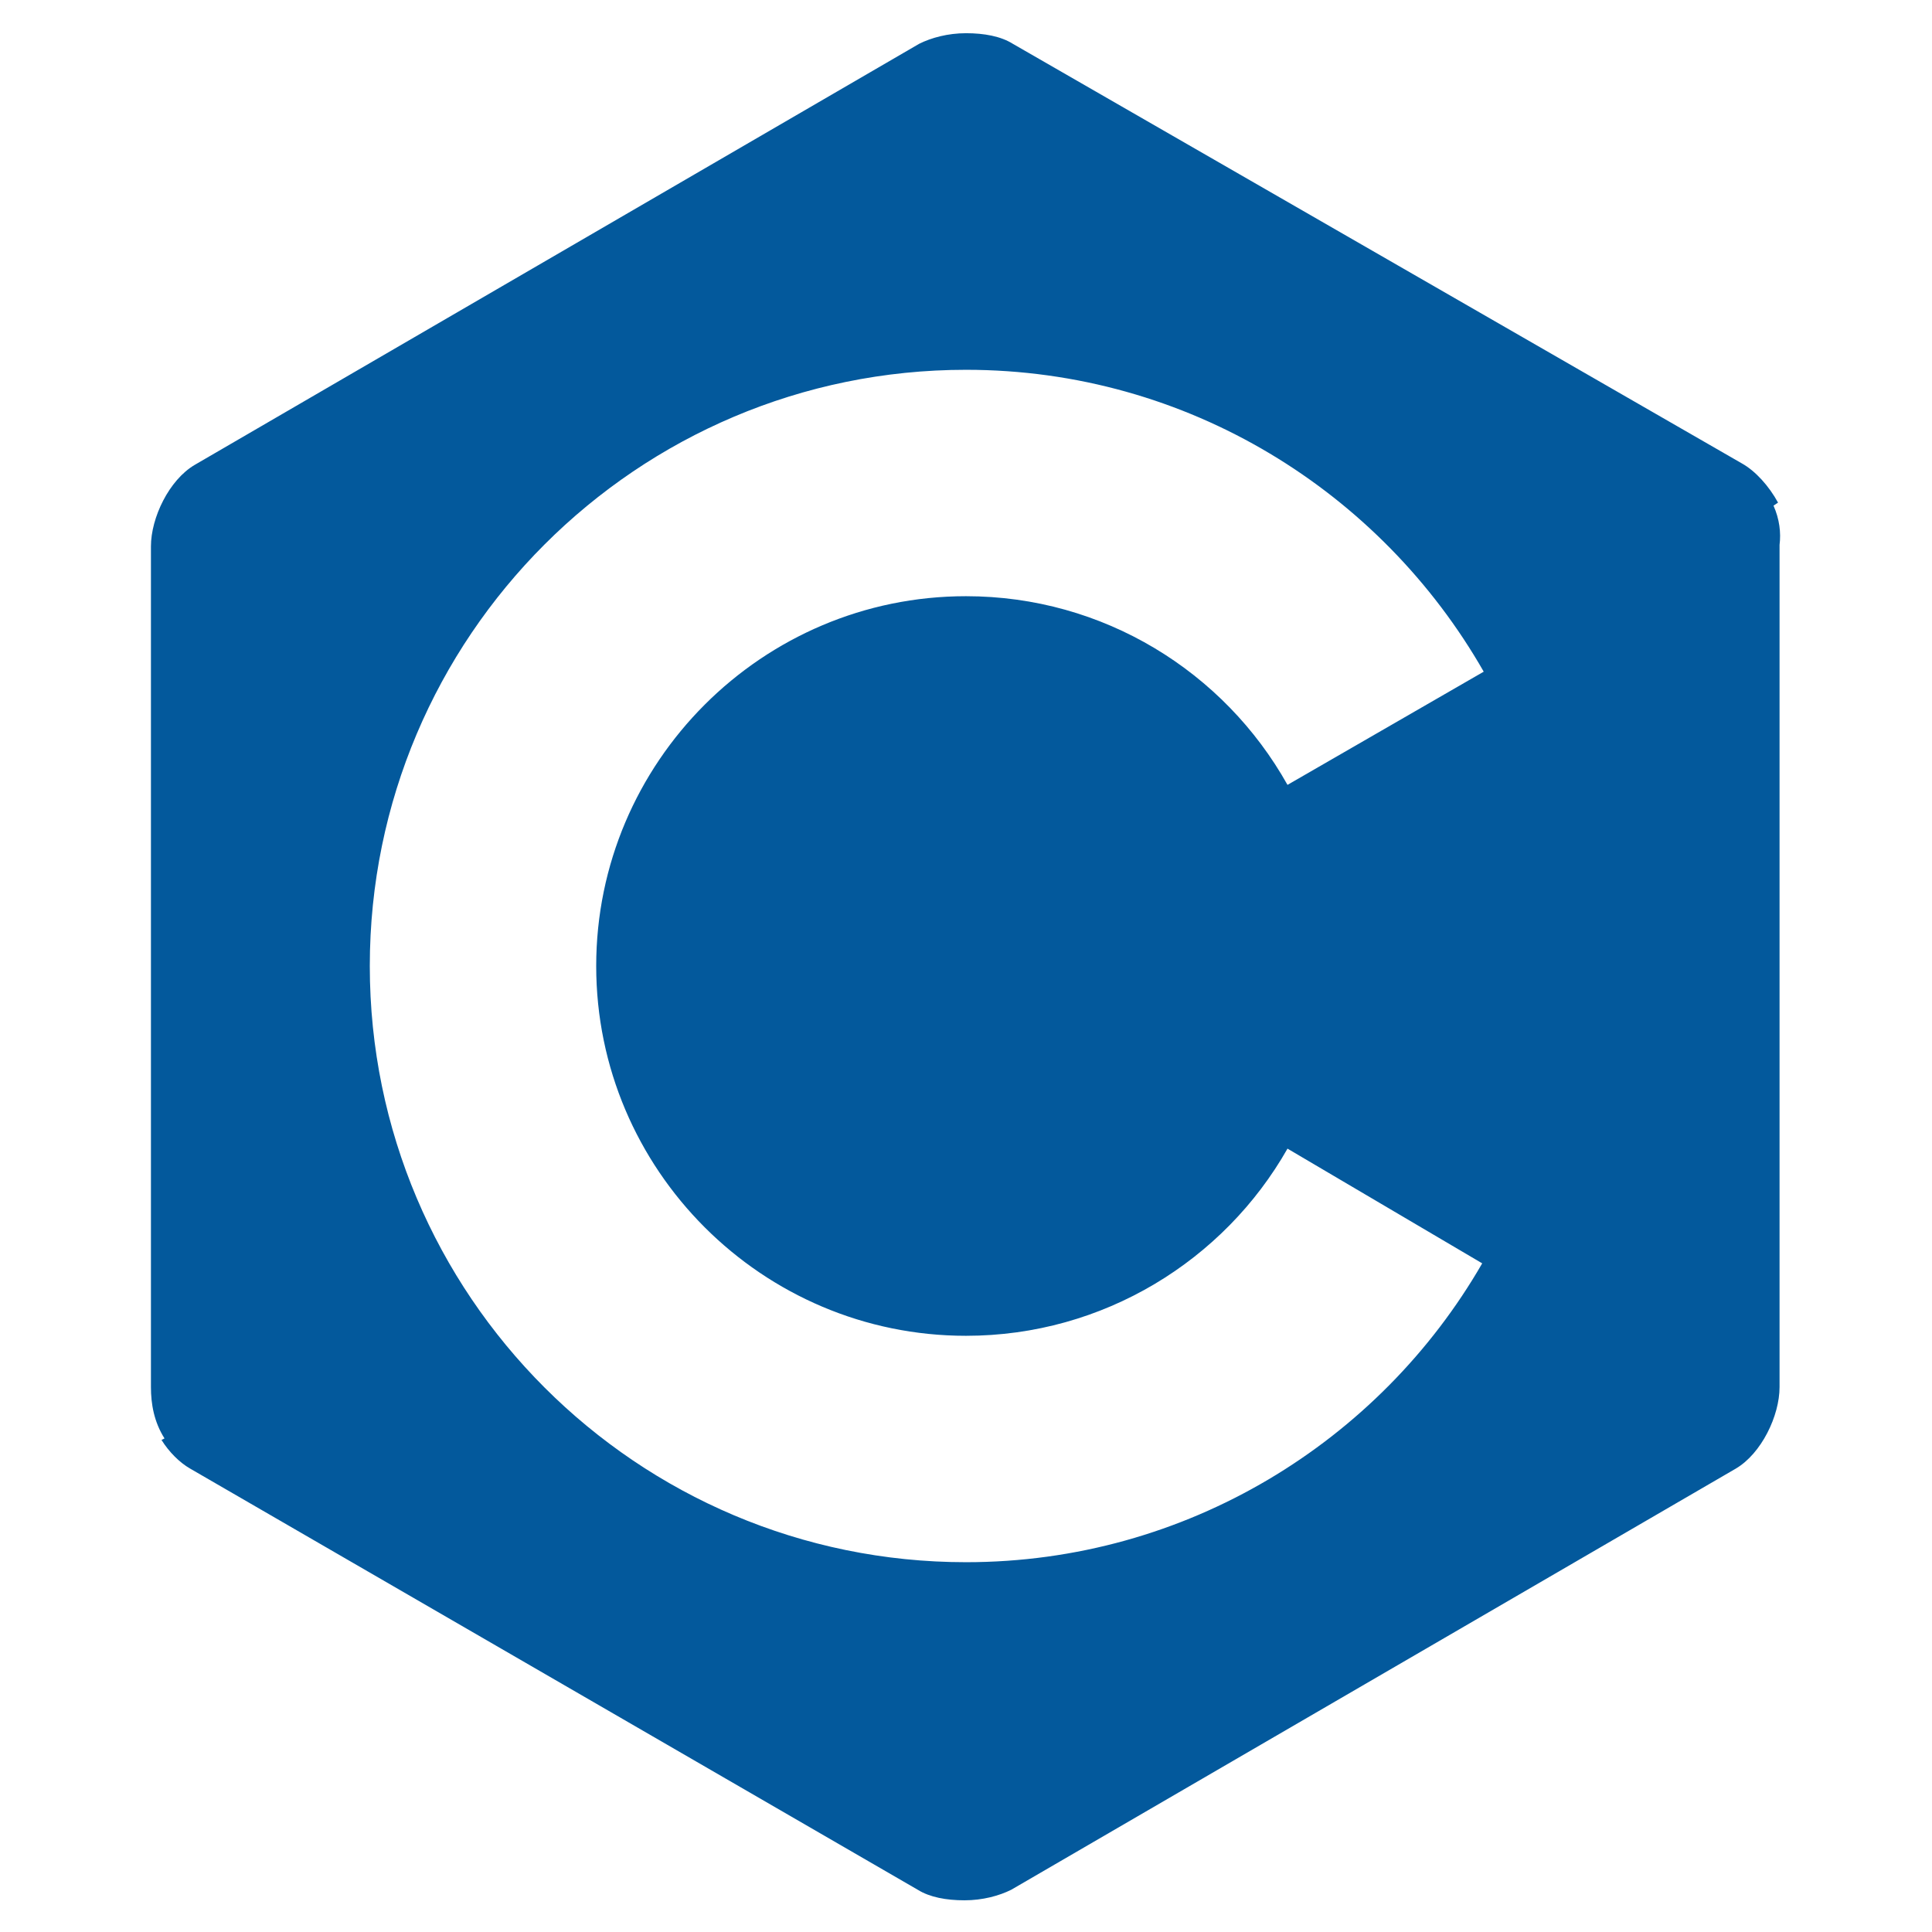
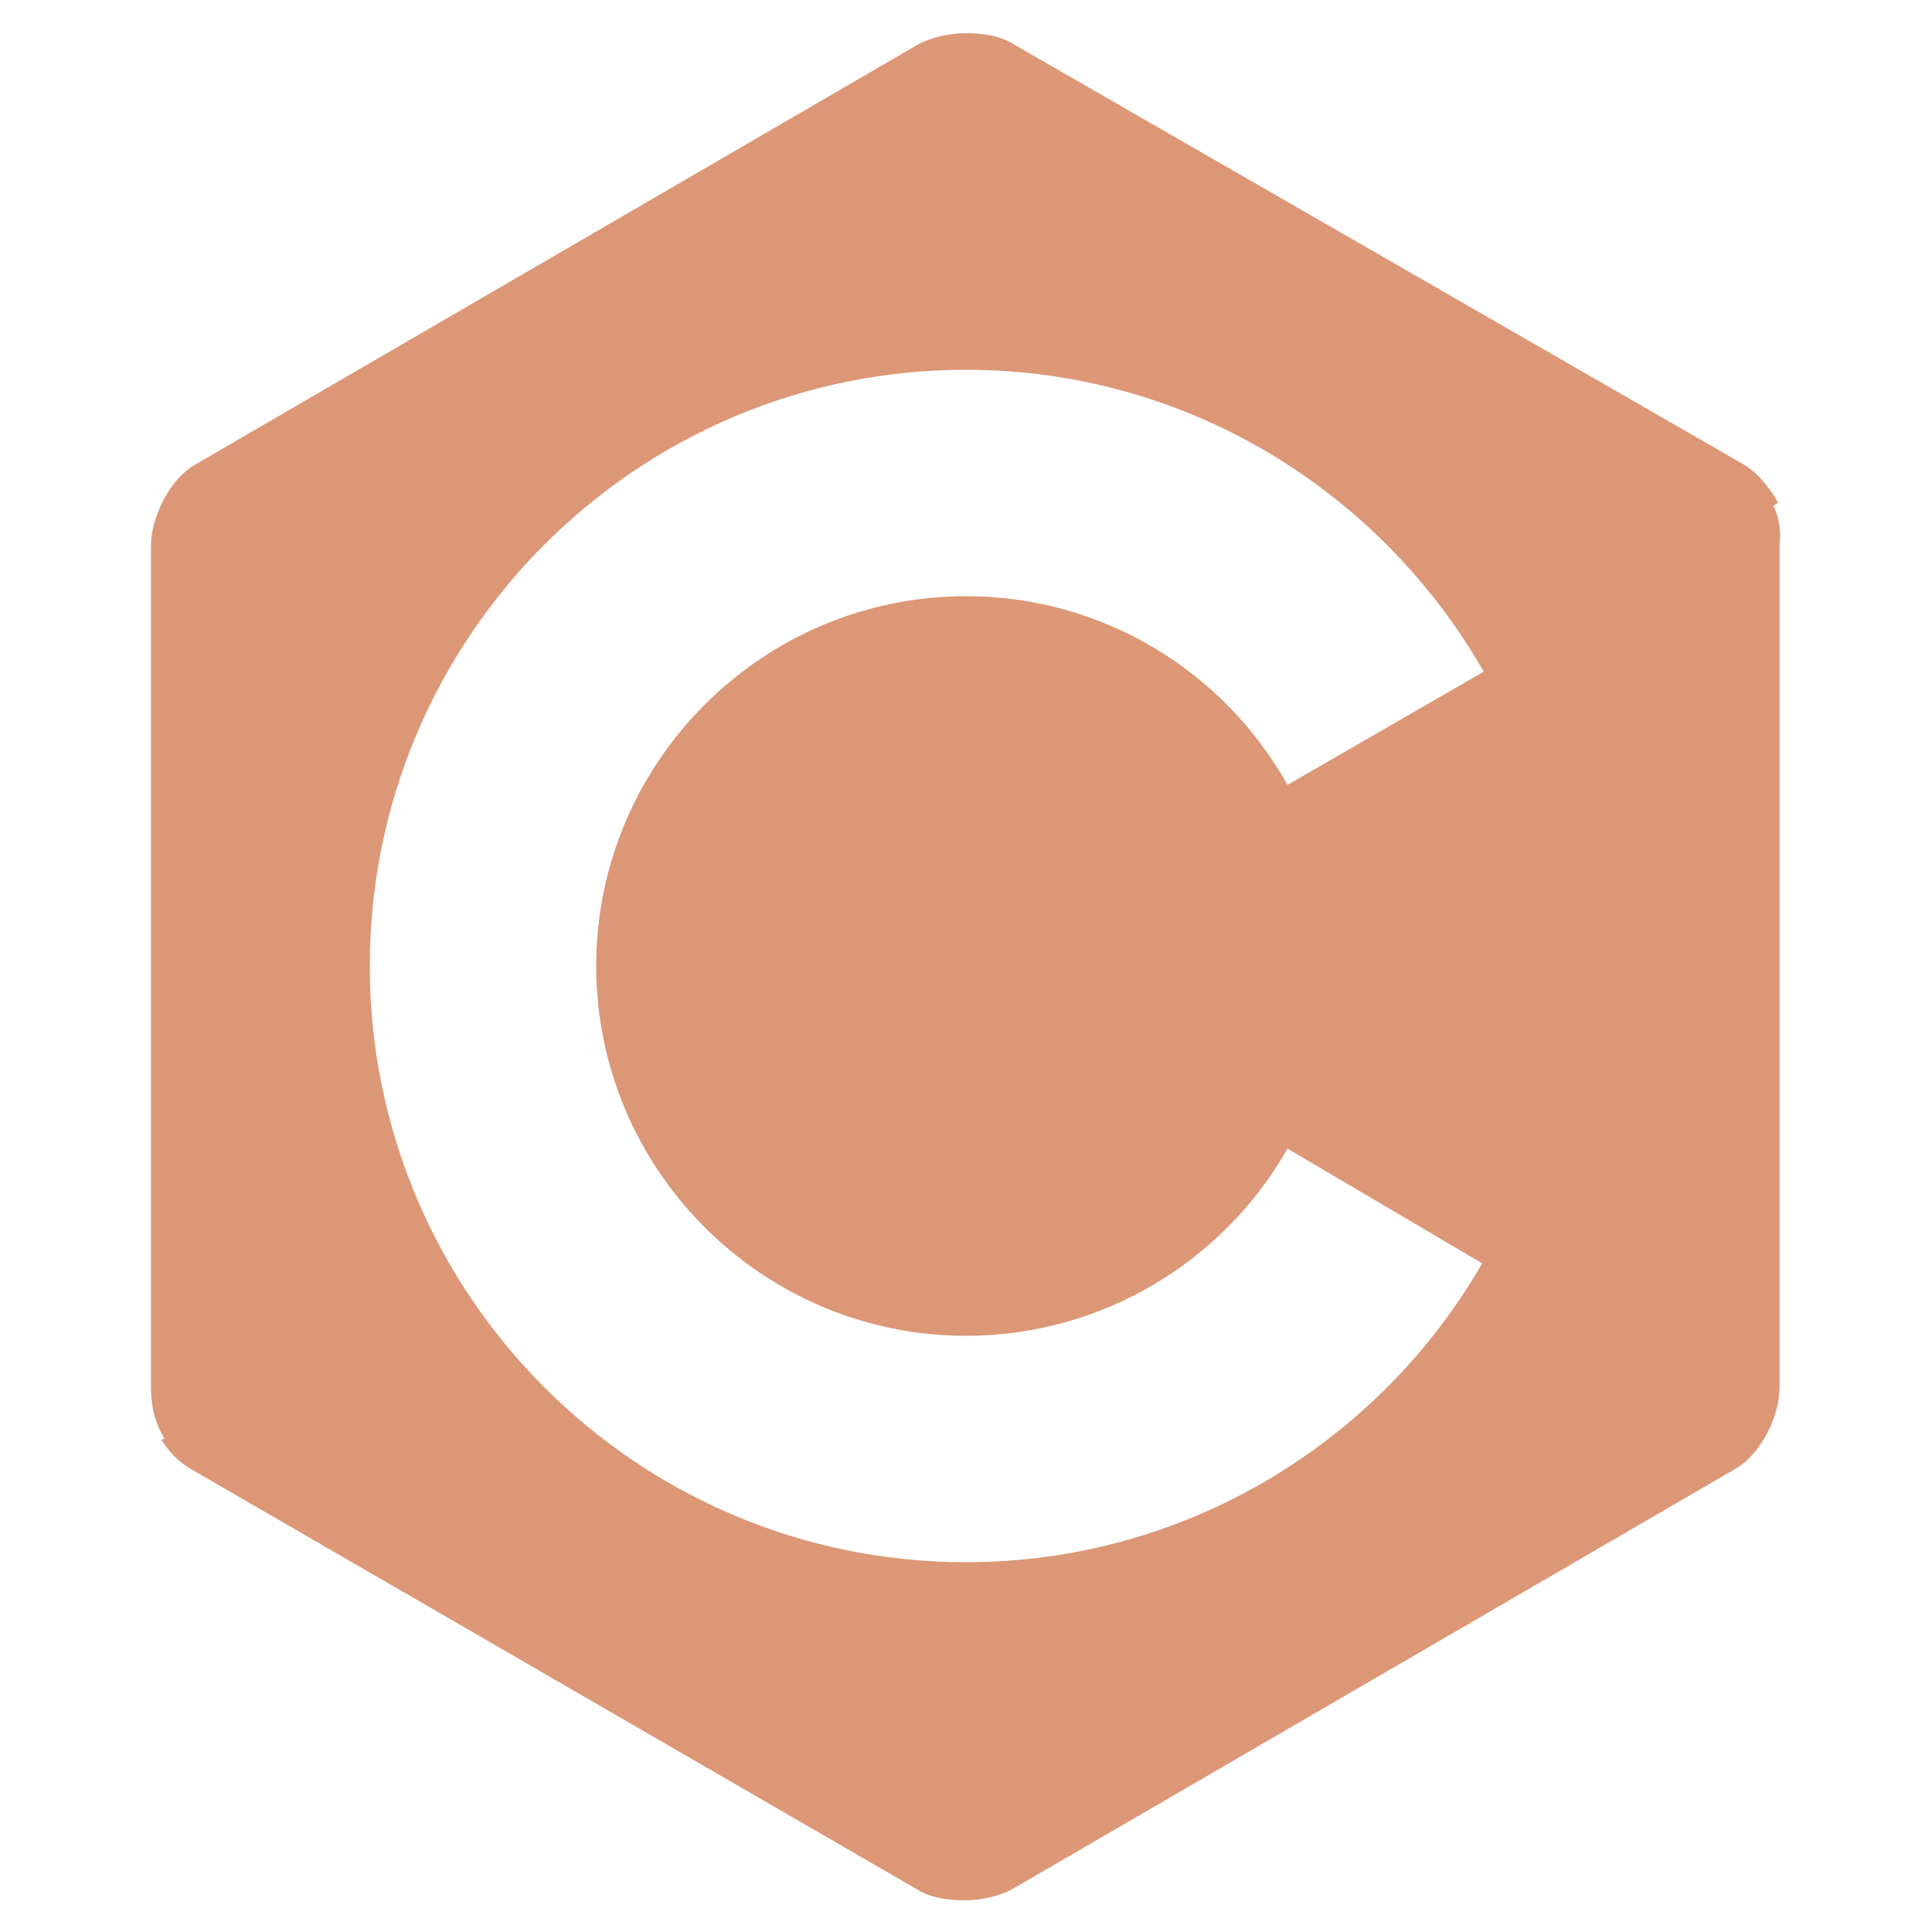
<svg xmlns="http://www.w3.org/2000/svg" viewBox="0 0 128 128">
-   <path fill="#03599C" d="M117.5 33.5l.3-.2c-.6-1.1-1.5-2.1-2.4-2.6L67.1 2.9c-.8-.5-1.9-.7-3.1-.7-1.2 0-2.3.3-3.1.7l-48 27.9c-1.7 1-2.9 3.5-2.9 5.4v55.7c0 1.1.2 2.3.9 3.4l-.2.1c.5.8 1.2 1.5 1.9 1.9l48.2 27.9c.8.5 1.9.7 3.1.7 1.2 0 2.3-.3 3.1-.7l48-27.9c1.7-1 2.9-3.5 2.9-5.4V36.1c.1-.8 0-1.7-.4-2.6zM64 88.5c9.1 0 17.1-5 21.3-12.4l12.9 7.6c-6.8 11.8-19.6 19.8-34.2 19.8-21.8 0-39.5-17.7-39.5-39.5S42.2 24.5 64 24.5c14.7 0 27.5 8.1 34.3 20l-13 7.5C81.1 44.5 73.1 39.5 64 39.5c-13.5 0-24.5 11-24.5 24.5s11 24.5 24.5 24.5z" />
+   <path fill="#DC9777" d="M117.5 33.5l.3-.2c-.6-1.1-1.5-2.1-2.4-2.6L67.1 2.9c-.8-.5-1.9-.7-3.1-.7-1.2 0-2.3.3-3.1.7l-48 27.9c-1.7 1-2.9 3.5-2.9 5.4v55.7c0 1.1.2 2.3.9 3.4l-.2.1c.5.8 1.2 1.5 1.9 1.9l48.2 27.9c.8.5 1.9.7 3.1.7 1.2 0 2.3-.3 3.1-.7l48-27.9c1.7-1 2.9-3.5 2.9-5.4V36.1c.1-.8 0-1.7-.4-2.6zM64 88.5c9.1 0 17.1-5 21.3-12.4l12.9 7.6c-6.8 11.8-19.6 19.8-34.2 19.8-21.8 0-39.5-17.7-39.5-39.5S42.2 24.5 64 24.5c14.7 0 27.5 8.1 34.3 20l-13 7.5C81.1 44.5 73.1 39.5 64 39.5c-13.5 0-24.5 11-24.5 24.5s11 24.5 24.5 24.5z" />
</svg>
